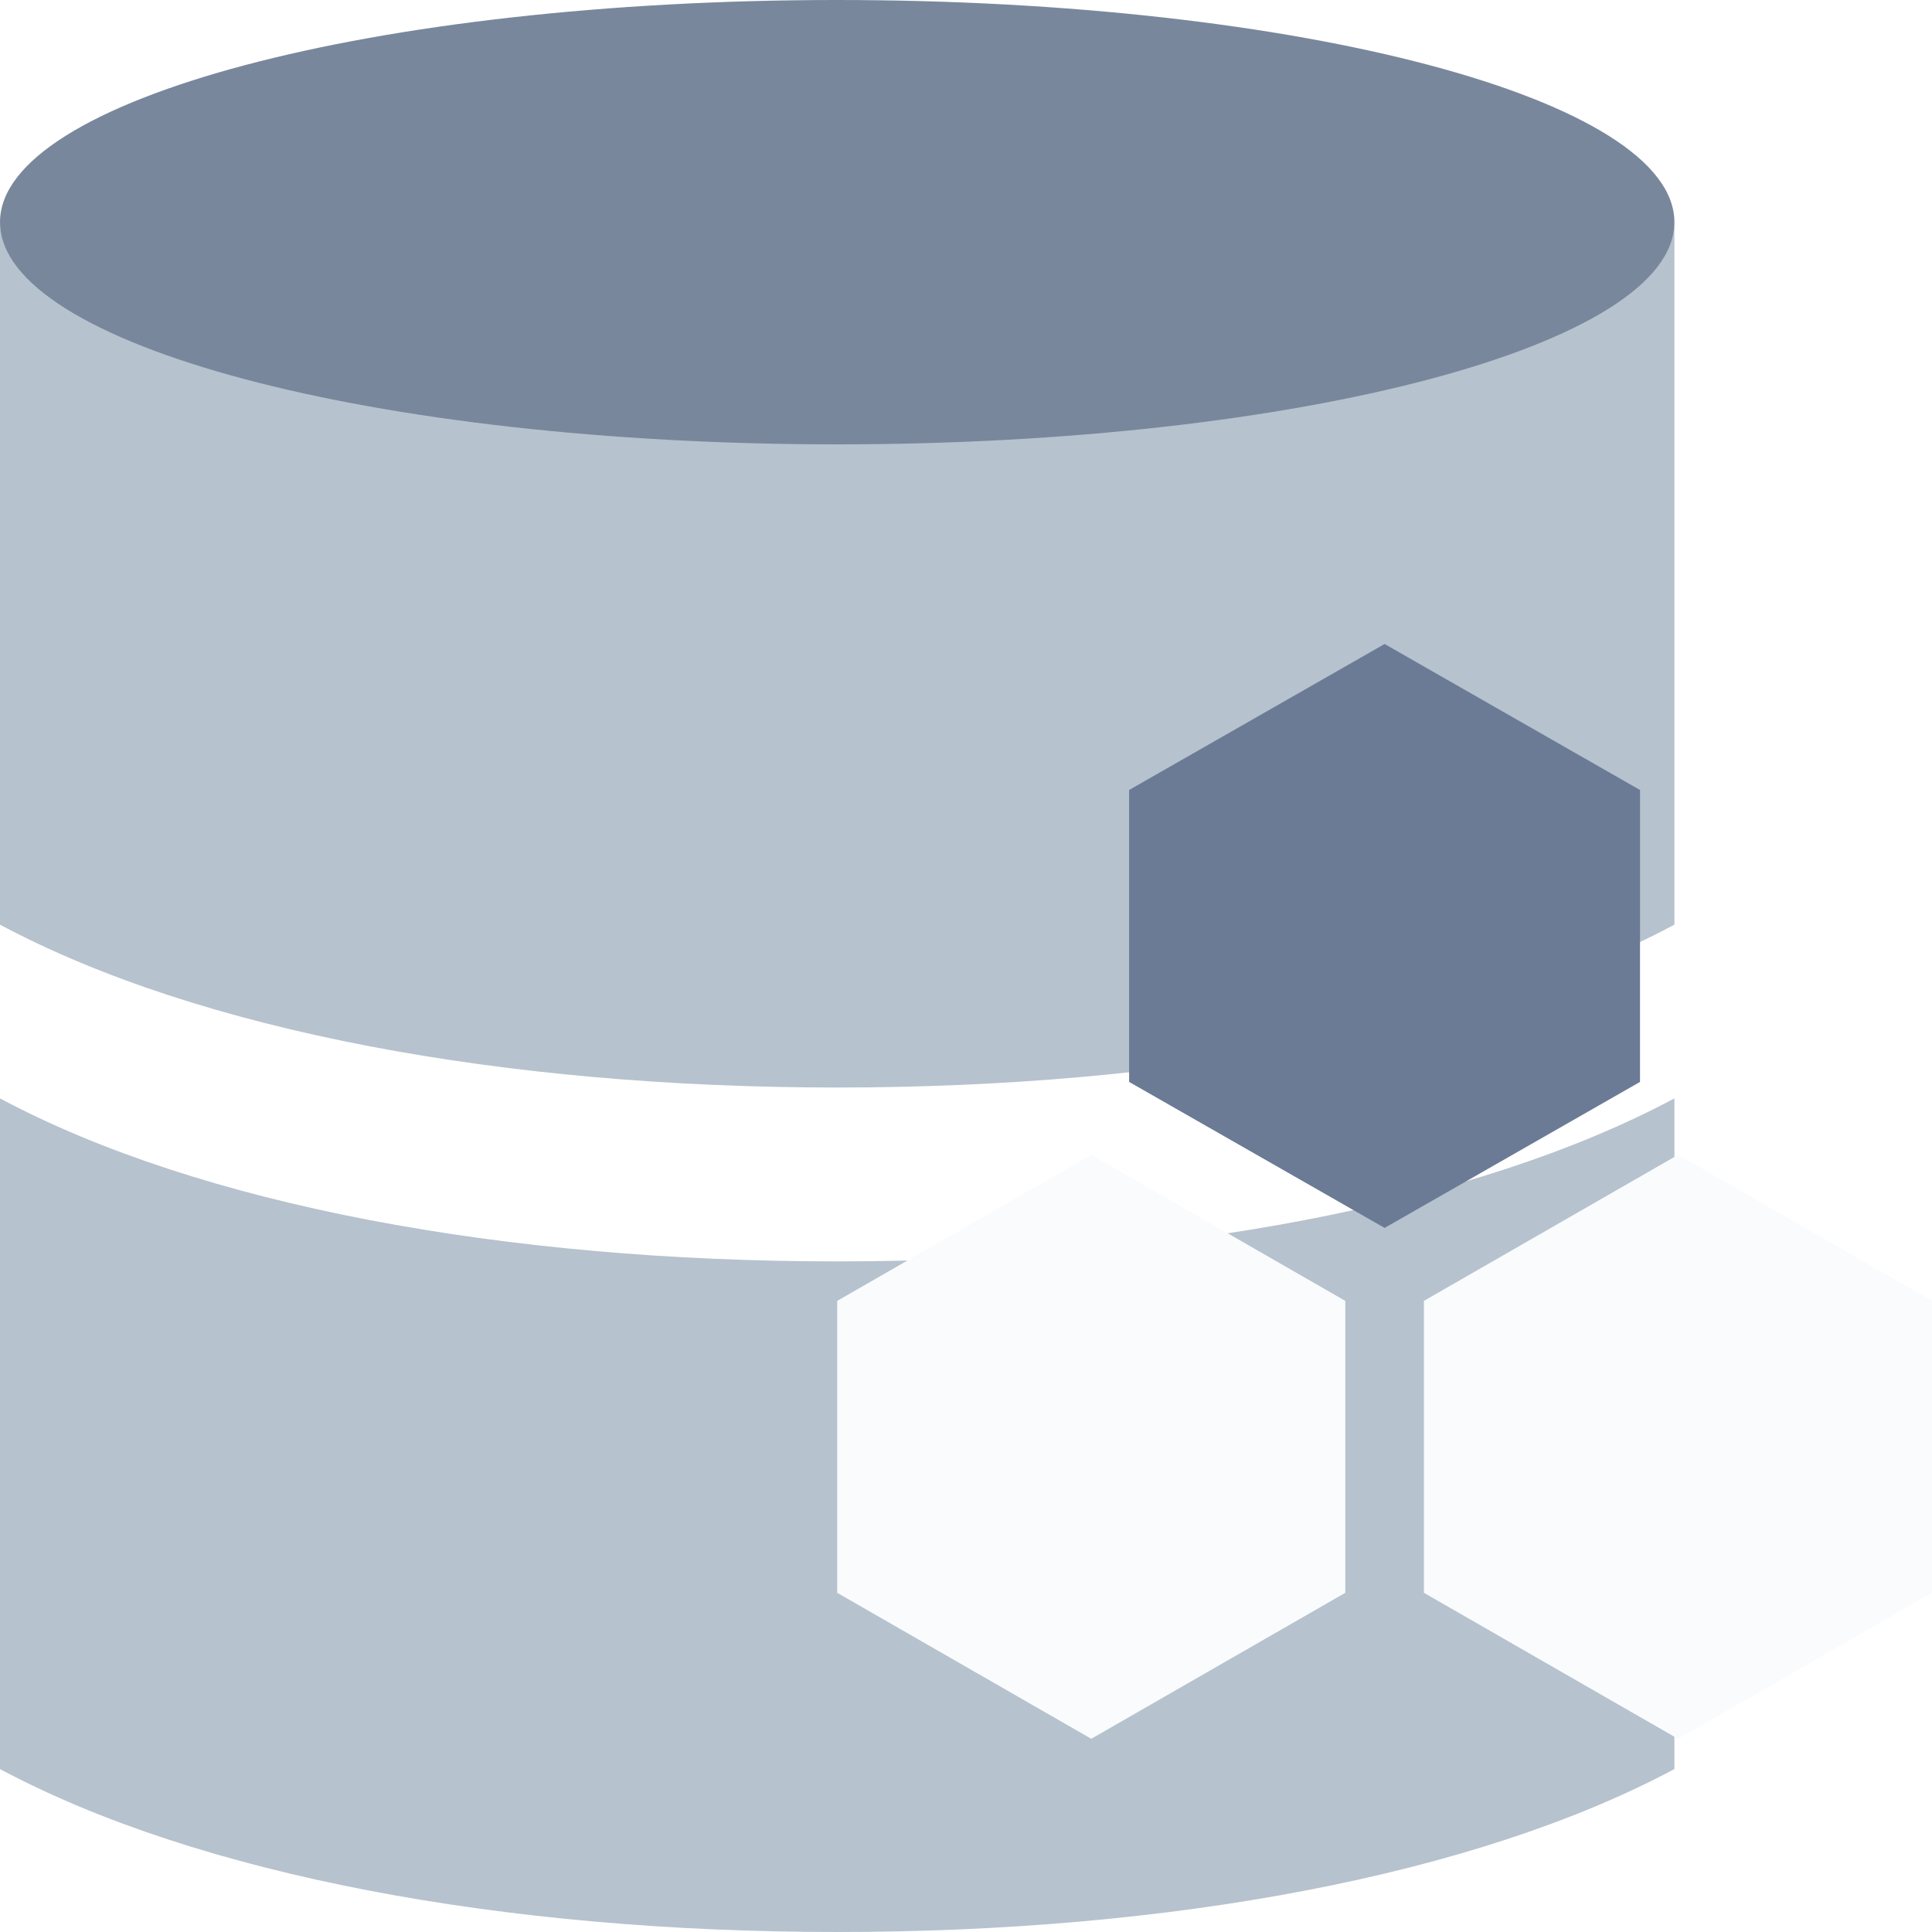
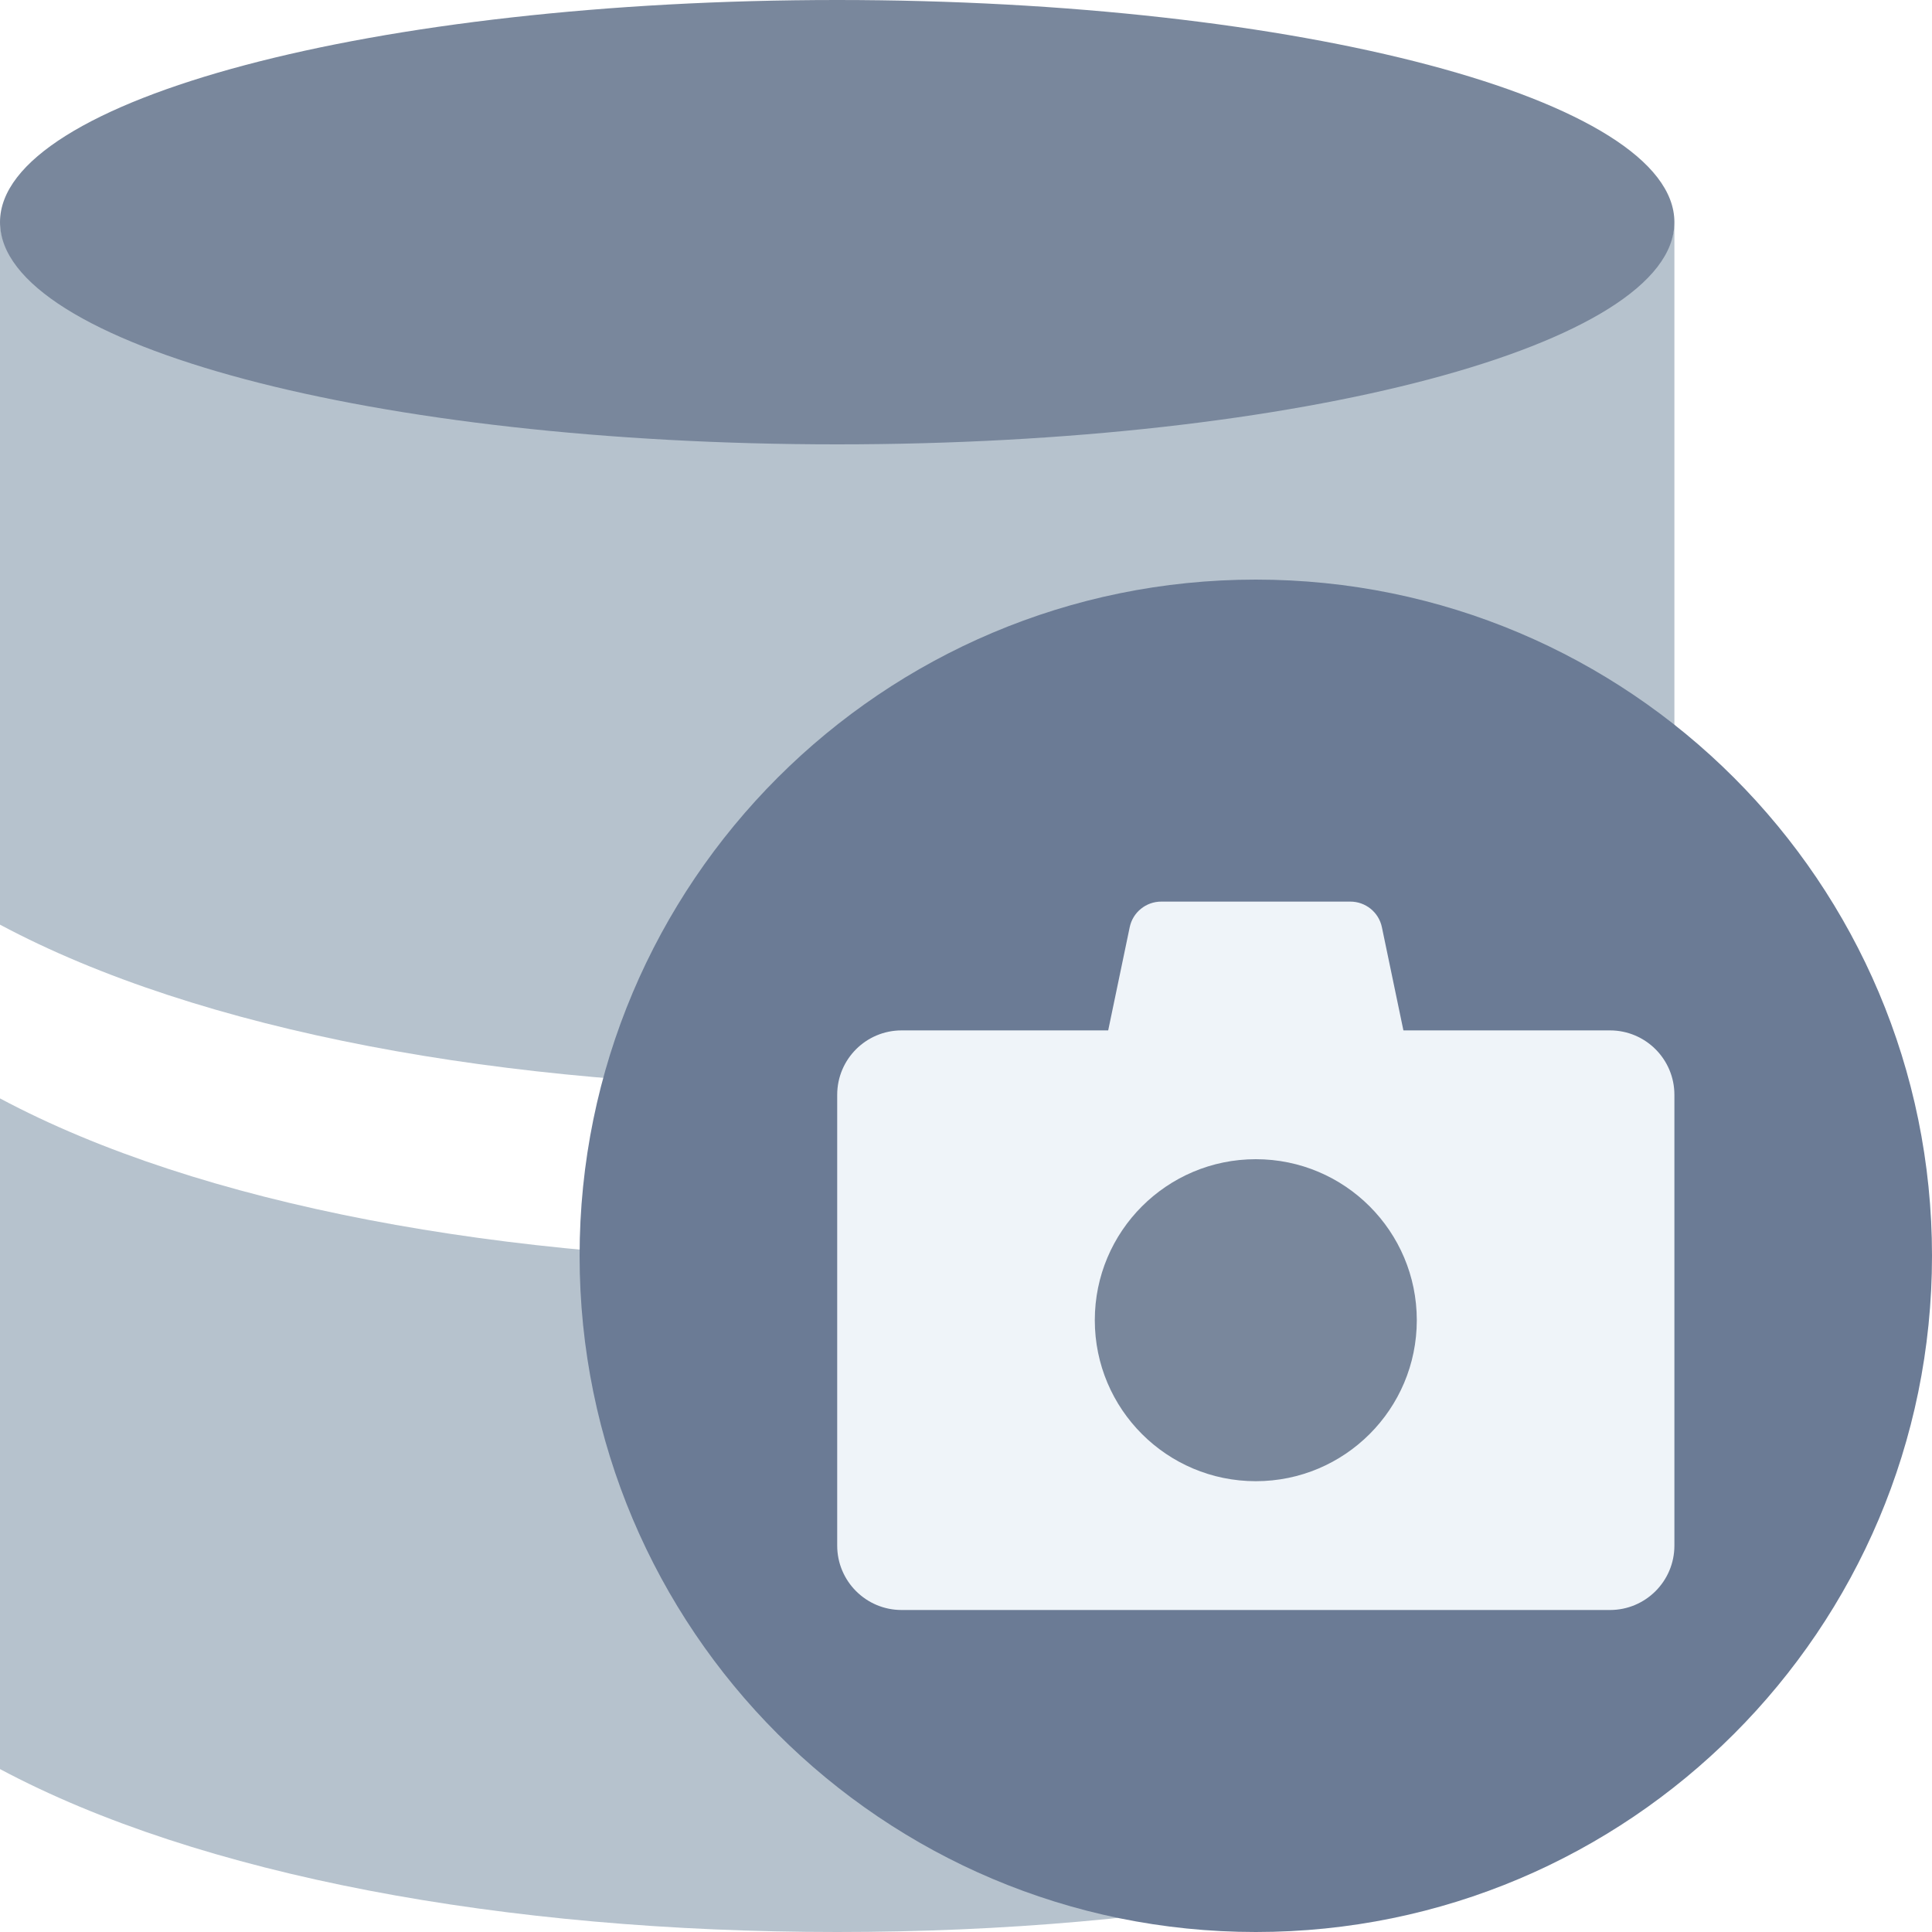
<svg xmlns="http://www.w3.org/2000/svg" width="30" height="30" viewBox="0 0 30 30" fill="none">
  <path fill-rule="evenodd" clip-rule="evenodd" d="M13 30C7.832 30 3.1 29.125 0 27.47V17.056C3.1 18.712 7.832 19.587 13 19.587C18.168 19.587 22.9 18.712 26 17.056V27.47C22.9 29.125 18.168 30 13 30ZM0 3.444C0.024 5.334 5.835 6.864 13 6.864C20.165 6.864 25.976 5.334 26 3.444V14.358C22.9 16.014 18.168 16.887 13 16.887C7.832 16.887 3.1 16.014 0 14.358V3.444Z" fill="#B6C2CD" />
  <path d="M13 6.9C20.18 6.9 26 5.355 26 3.45C26 1.545 20.18 0 13 0C5.82 0 0 1.545 0 3.45C0 5.355 5.82 6.9 13 6.9Z" fill="#79879C" />
-   <path fill-rule="evenodd" clip-rule="evenodd" d="M21.5 10L25.466 12.267V16.8L21.5 19.067L17.533 16.8V12.267L21.5 10Z" fill="#6B7B95" />
-   <path fill-rule="evenodd" clip-rule="evenodd" d="M26.055 17.933L30 20.2V24.733L26.055 27L22.11 24.733V20.2L26.055 17.933ZM16.945 17.933L20.89 20.2V24.733L16.945 27L13 24.733V20.2L16.945 17.933Z" fill="#F9FBFD" />
+   <rect x="9" y="9" width="21" height="21" rx="10.5" fill="#6B7B95" />
+   <rect x="13" y="16" width="13" height="9" rx="1" fill="#EFF4F9" />
+   <path d="M17.542 14.398C17.59 14.166 17.795 14 18.032 14H20.968C21.205 14 21.41 14.166 21.458 14.398L21.875 16.398C21.939 16.709 21.702 17 21.385 17H17.615C17.298 17 17.061 16.709 17.125 16.398L17.542 14.398Z" fill="#EFF4F9" />
+   <circle cx="19.5" cy="20.5" r="2.5" fill="#79879C" />
</svg>
